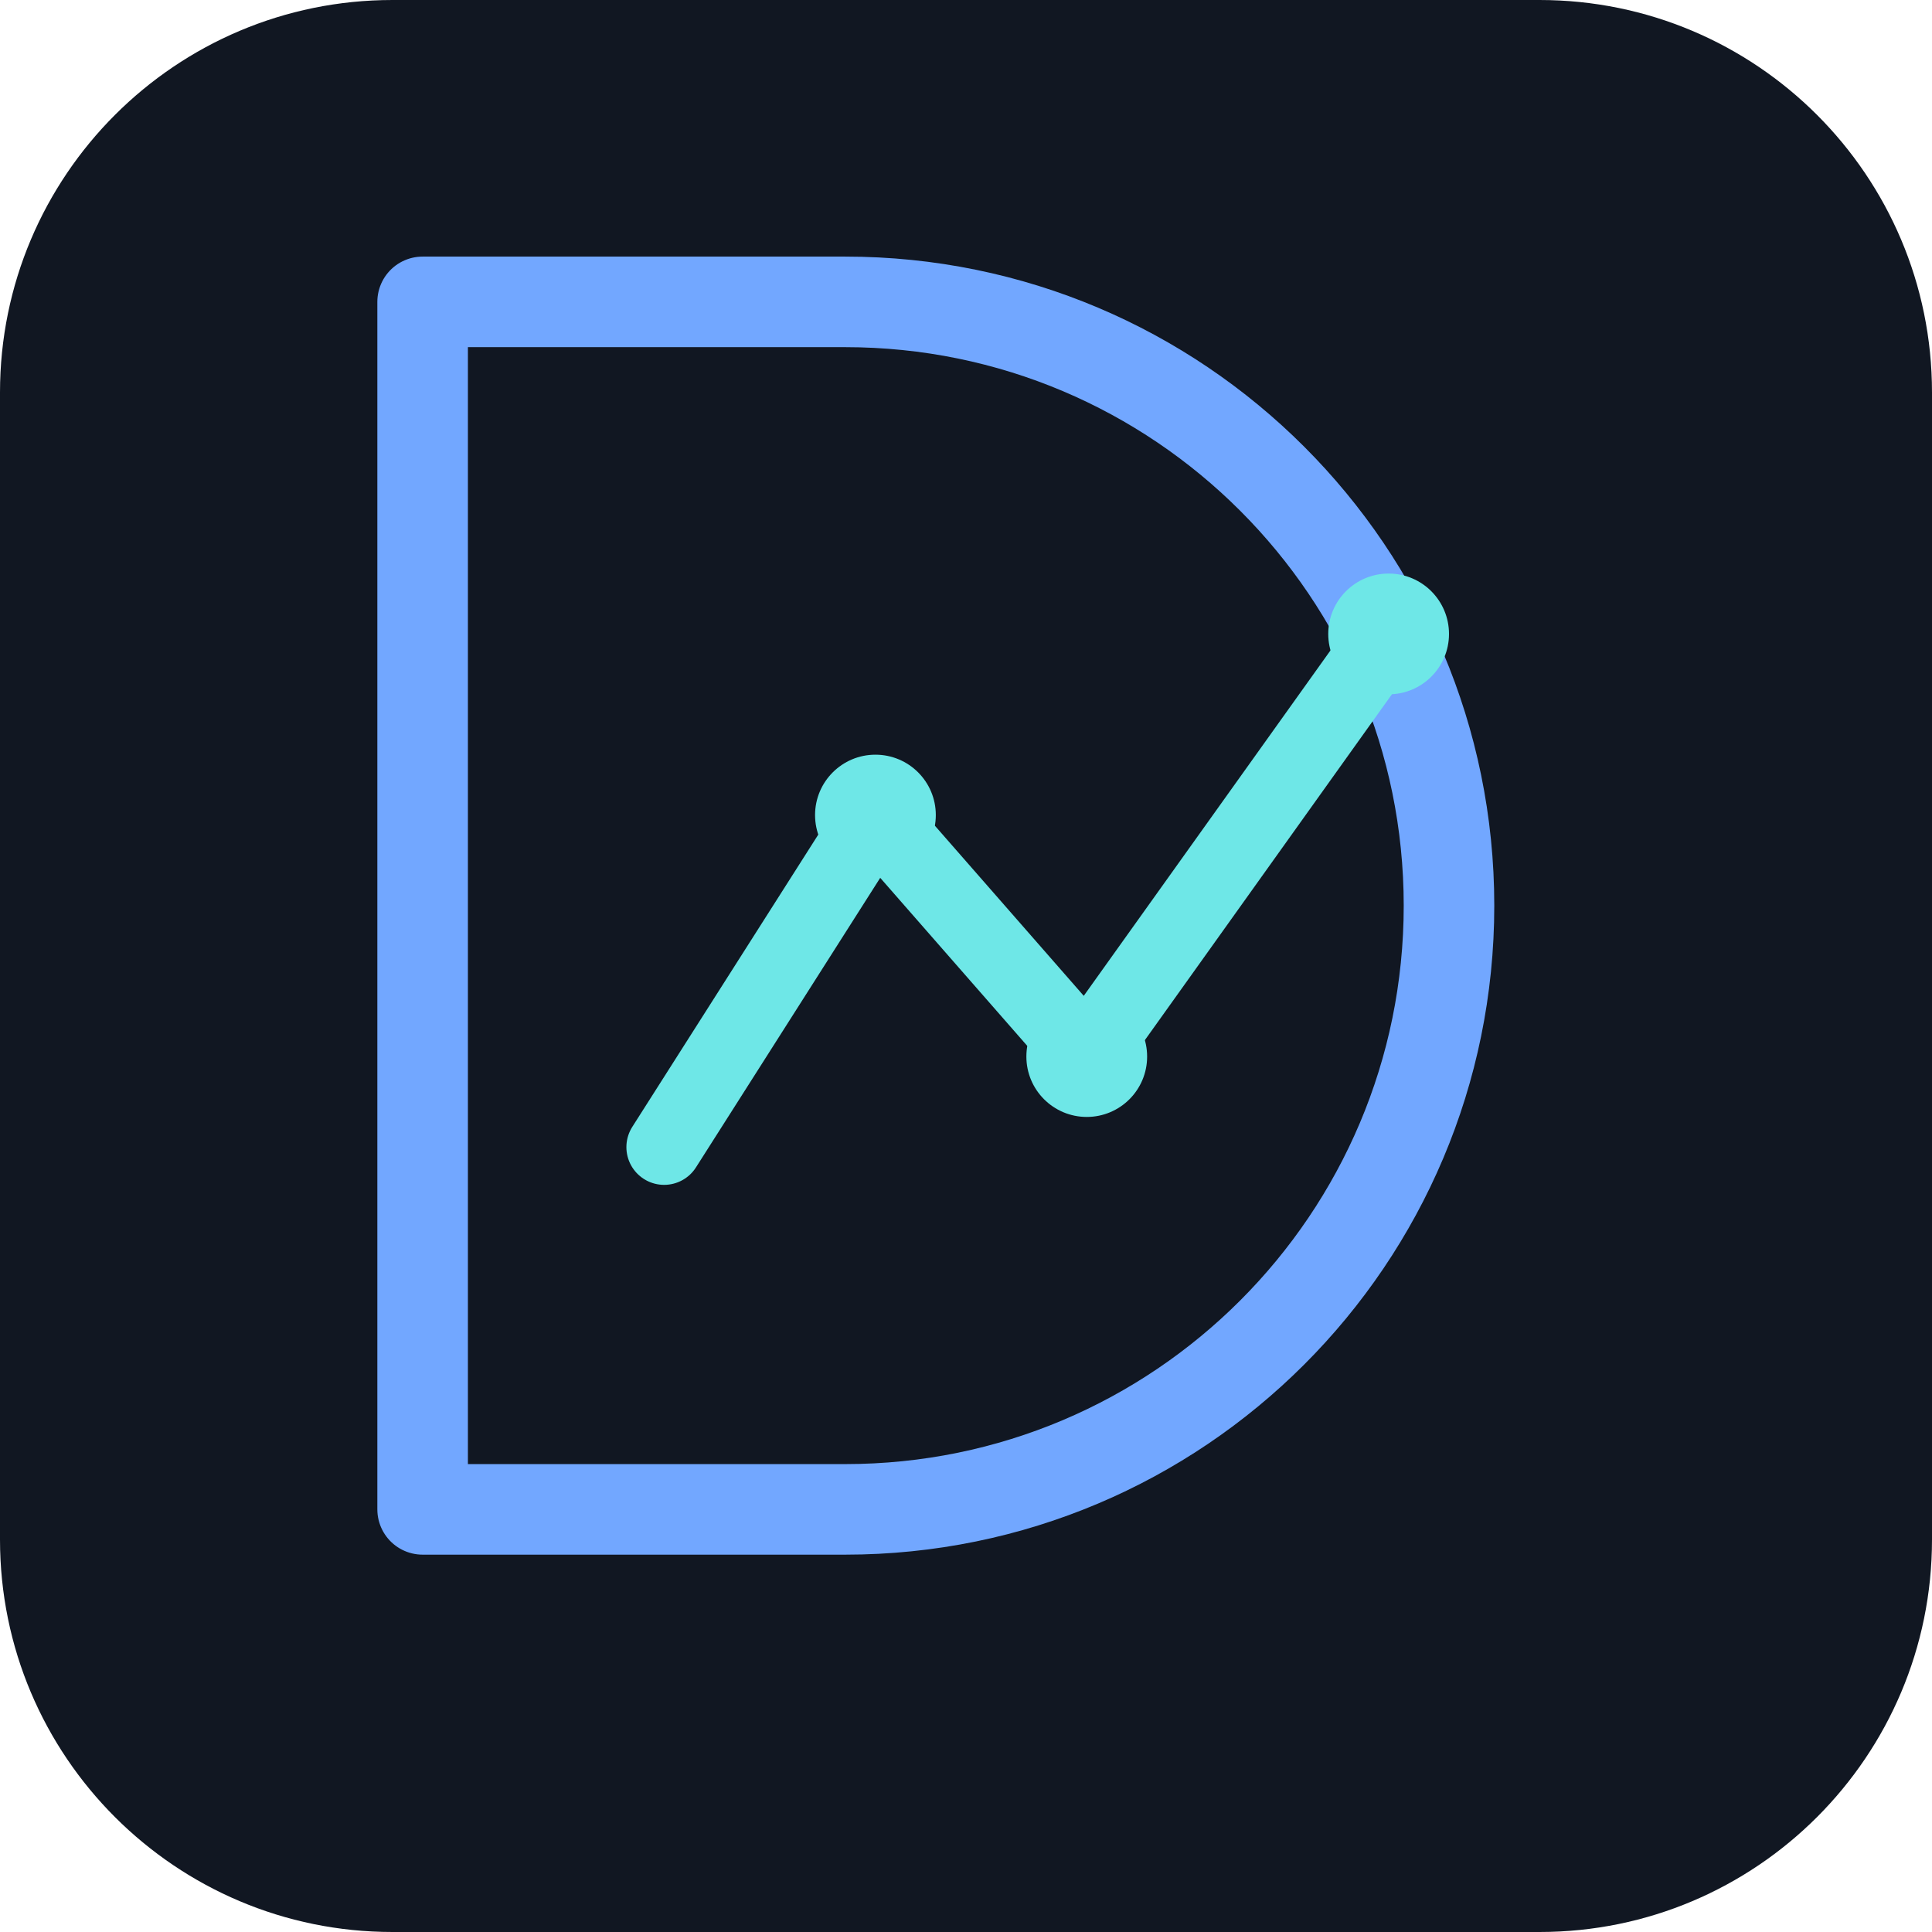
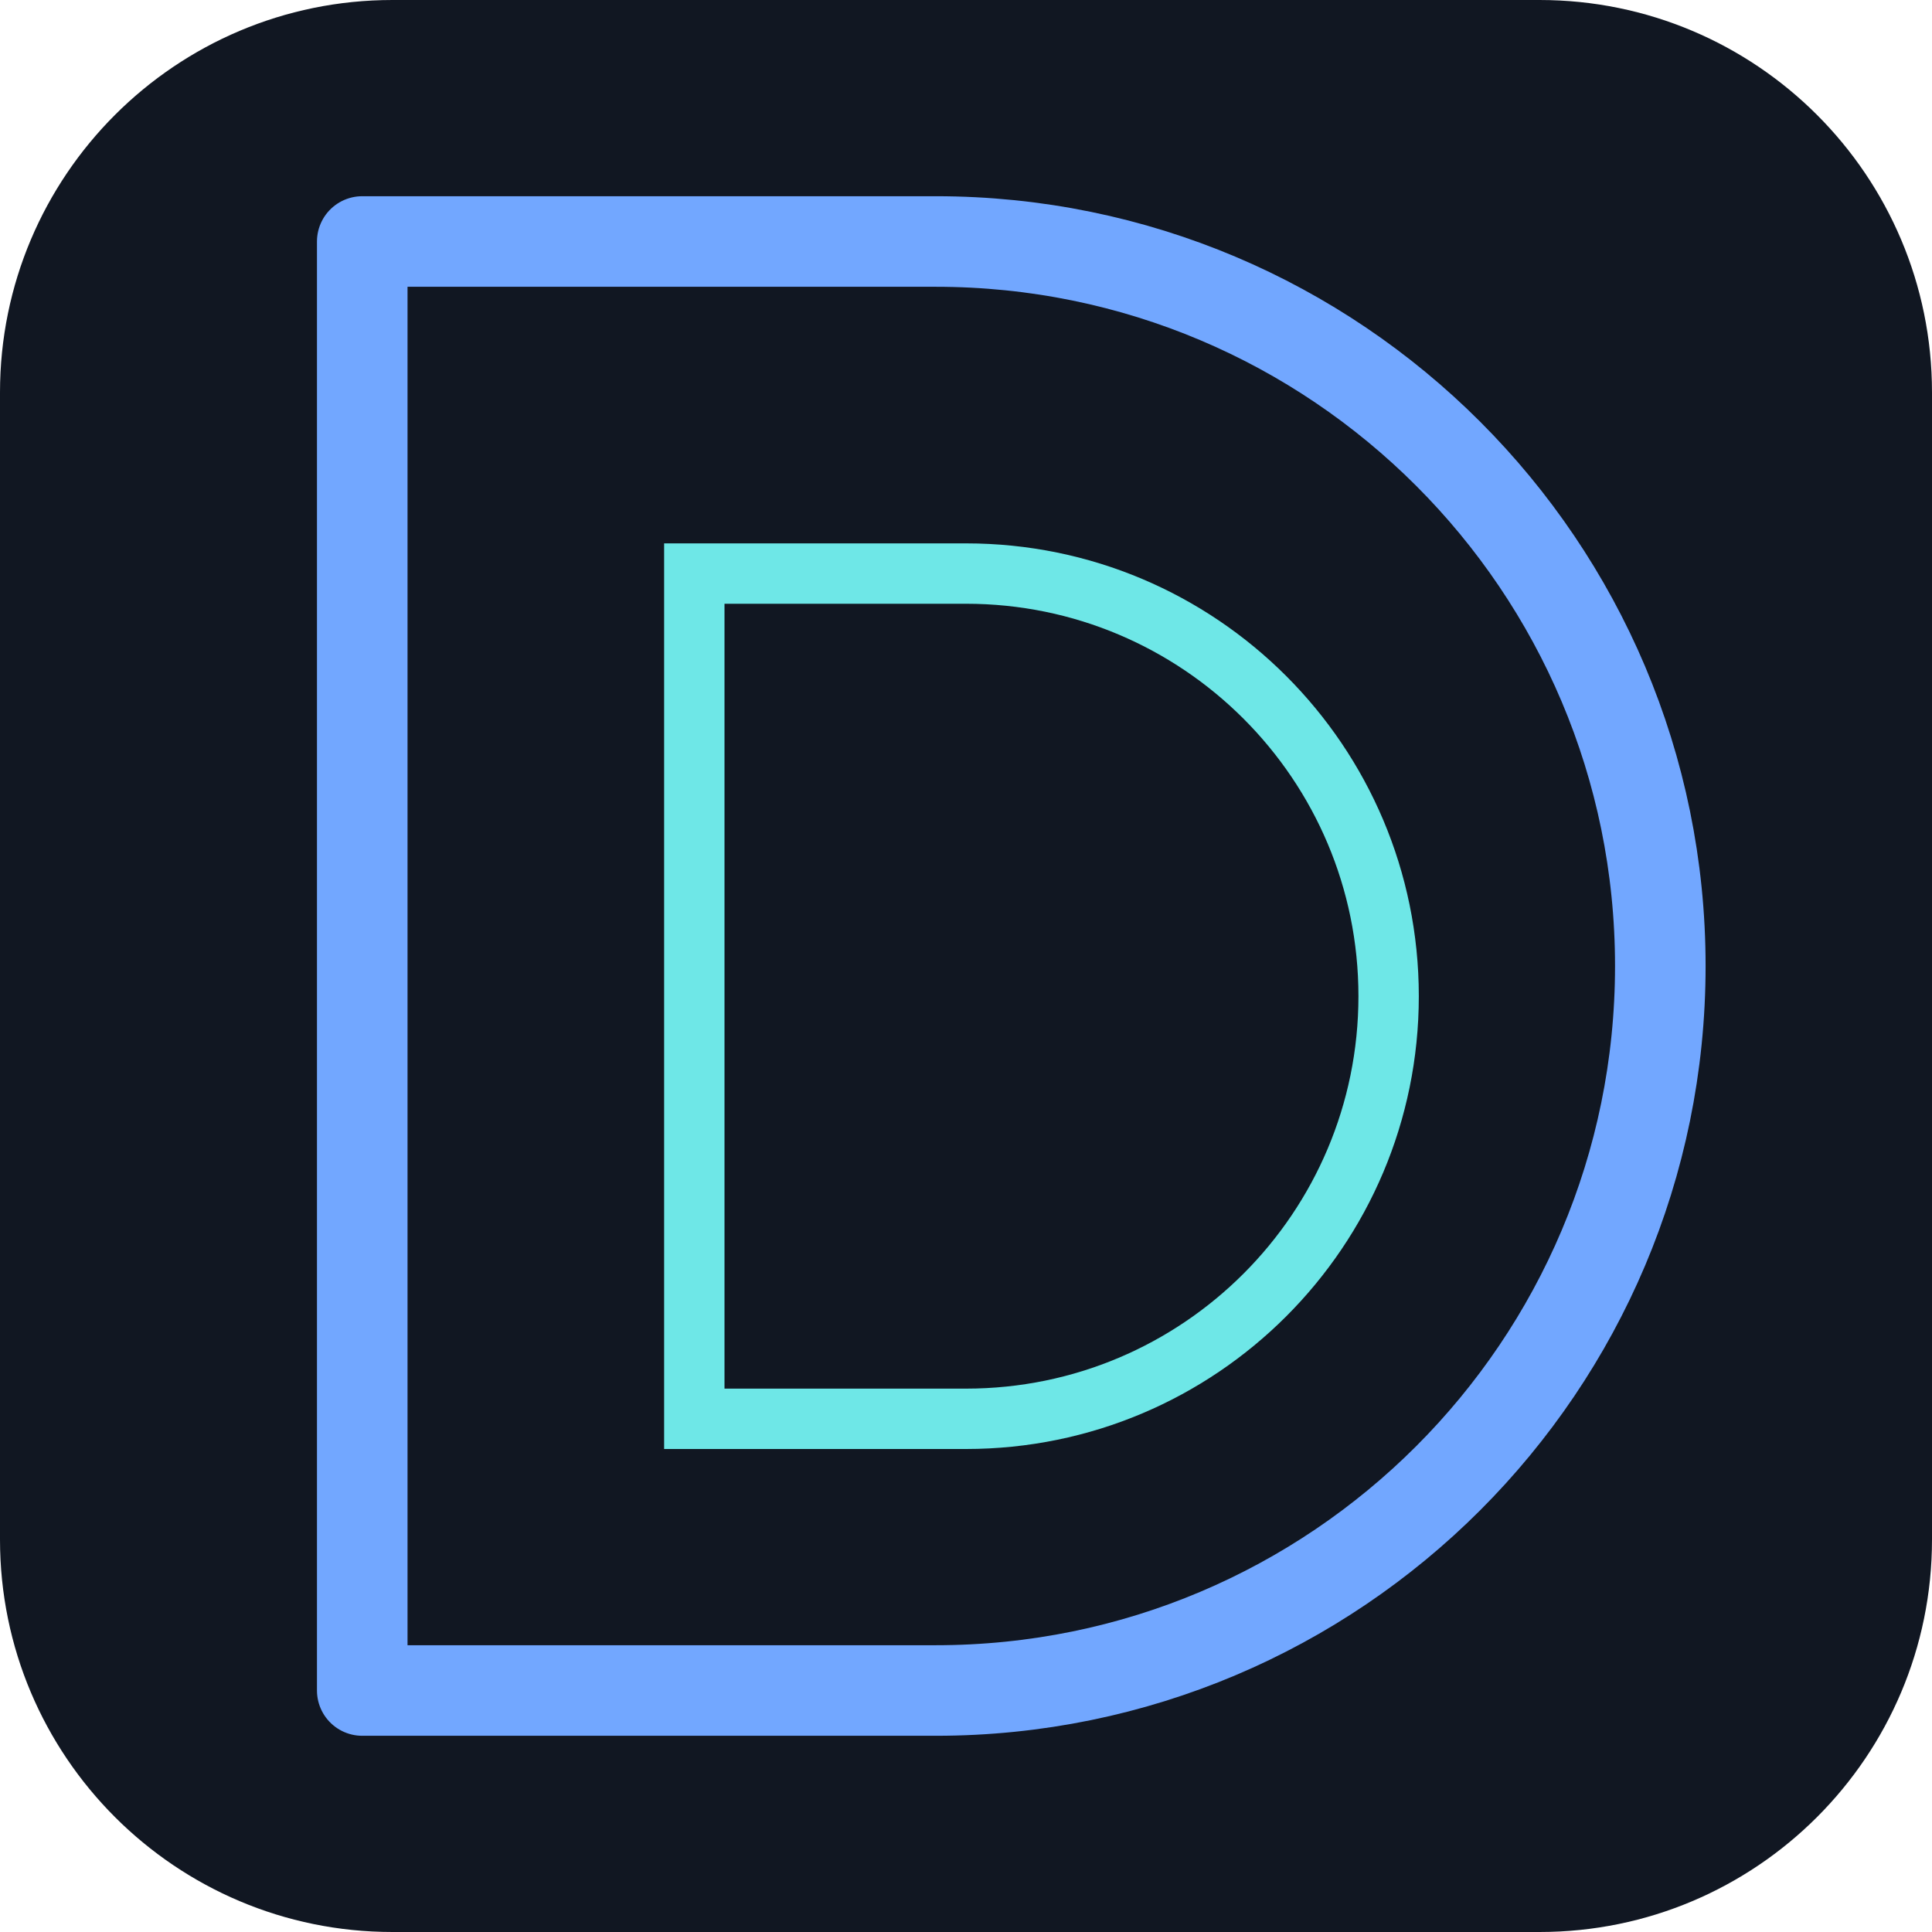
<svg xmlns="http://www.w3.org/2000/svg" viewBox="0 0 64 64">
  <rect width="64" height="64" rx="13" fill="#111722" />
-   <path d="M14 10h14a20 20 0 0 1 0 40H14V10Z" fill="#111722" stroke="#72a7ff" stroke-width="3" stroke-linejoin="round" />
-   <path d="m22 38 7-11 7 8 10-14" fill="none" stroke="#6ee7e7" stroke-width="2.5" stroke-linecap="round" stroke-linejoin="round" />
-   <circle cx="29" cy="27" r="2" fill="#6ee7e7" />
-   <circle cx="36" cy="35" r="2" fill="#6ee7e7" />
-   <circle cx="46" cy="21" r="2" fill="#6ee7e7" />
+   <path d="M12 8h19a24 24 0 0 1 0 48H12V8Z" fill="#111722" stroke="#72a7ff" stroke-width="3" stroke-linejoin="round" />
+   <path d="M23 19h9a14 14 0 0 1 0 28h-9V19Z" fill="none" stroke="#6ee7e7" stroke-width="2" />
</svg>
